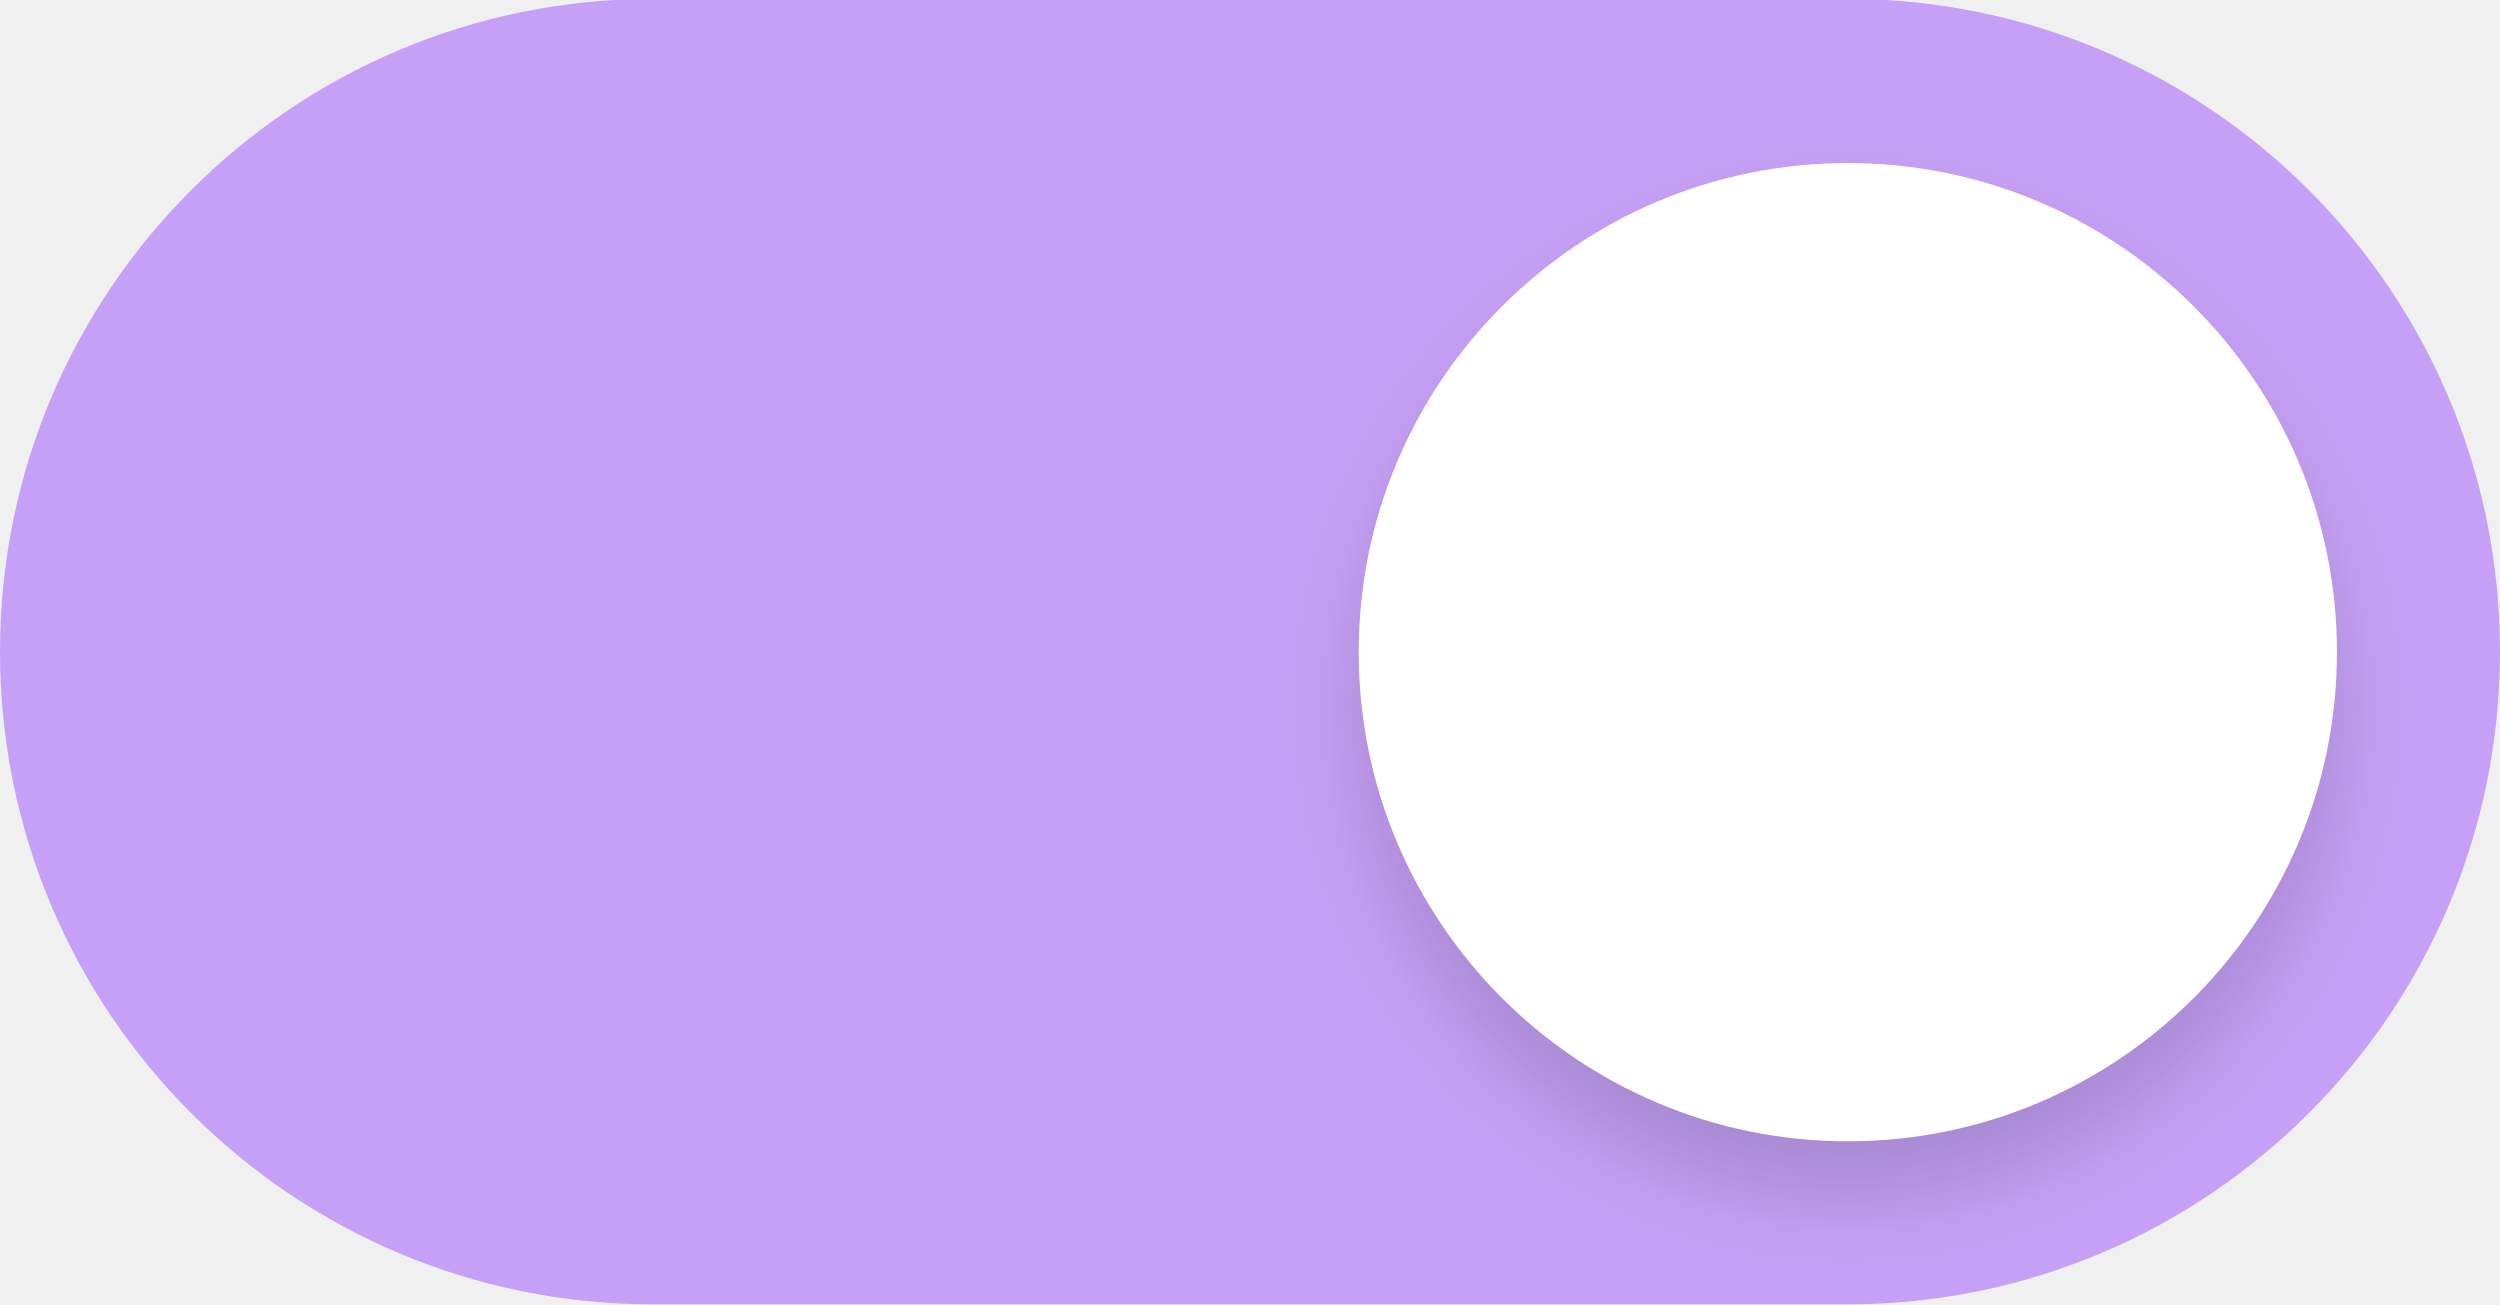
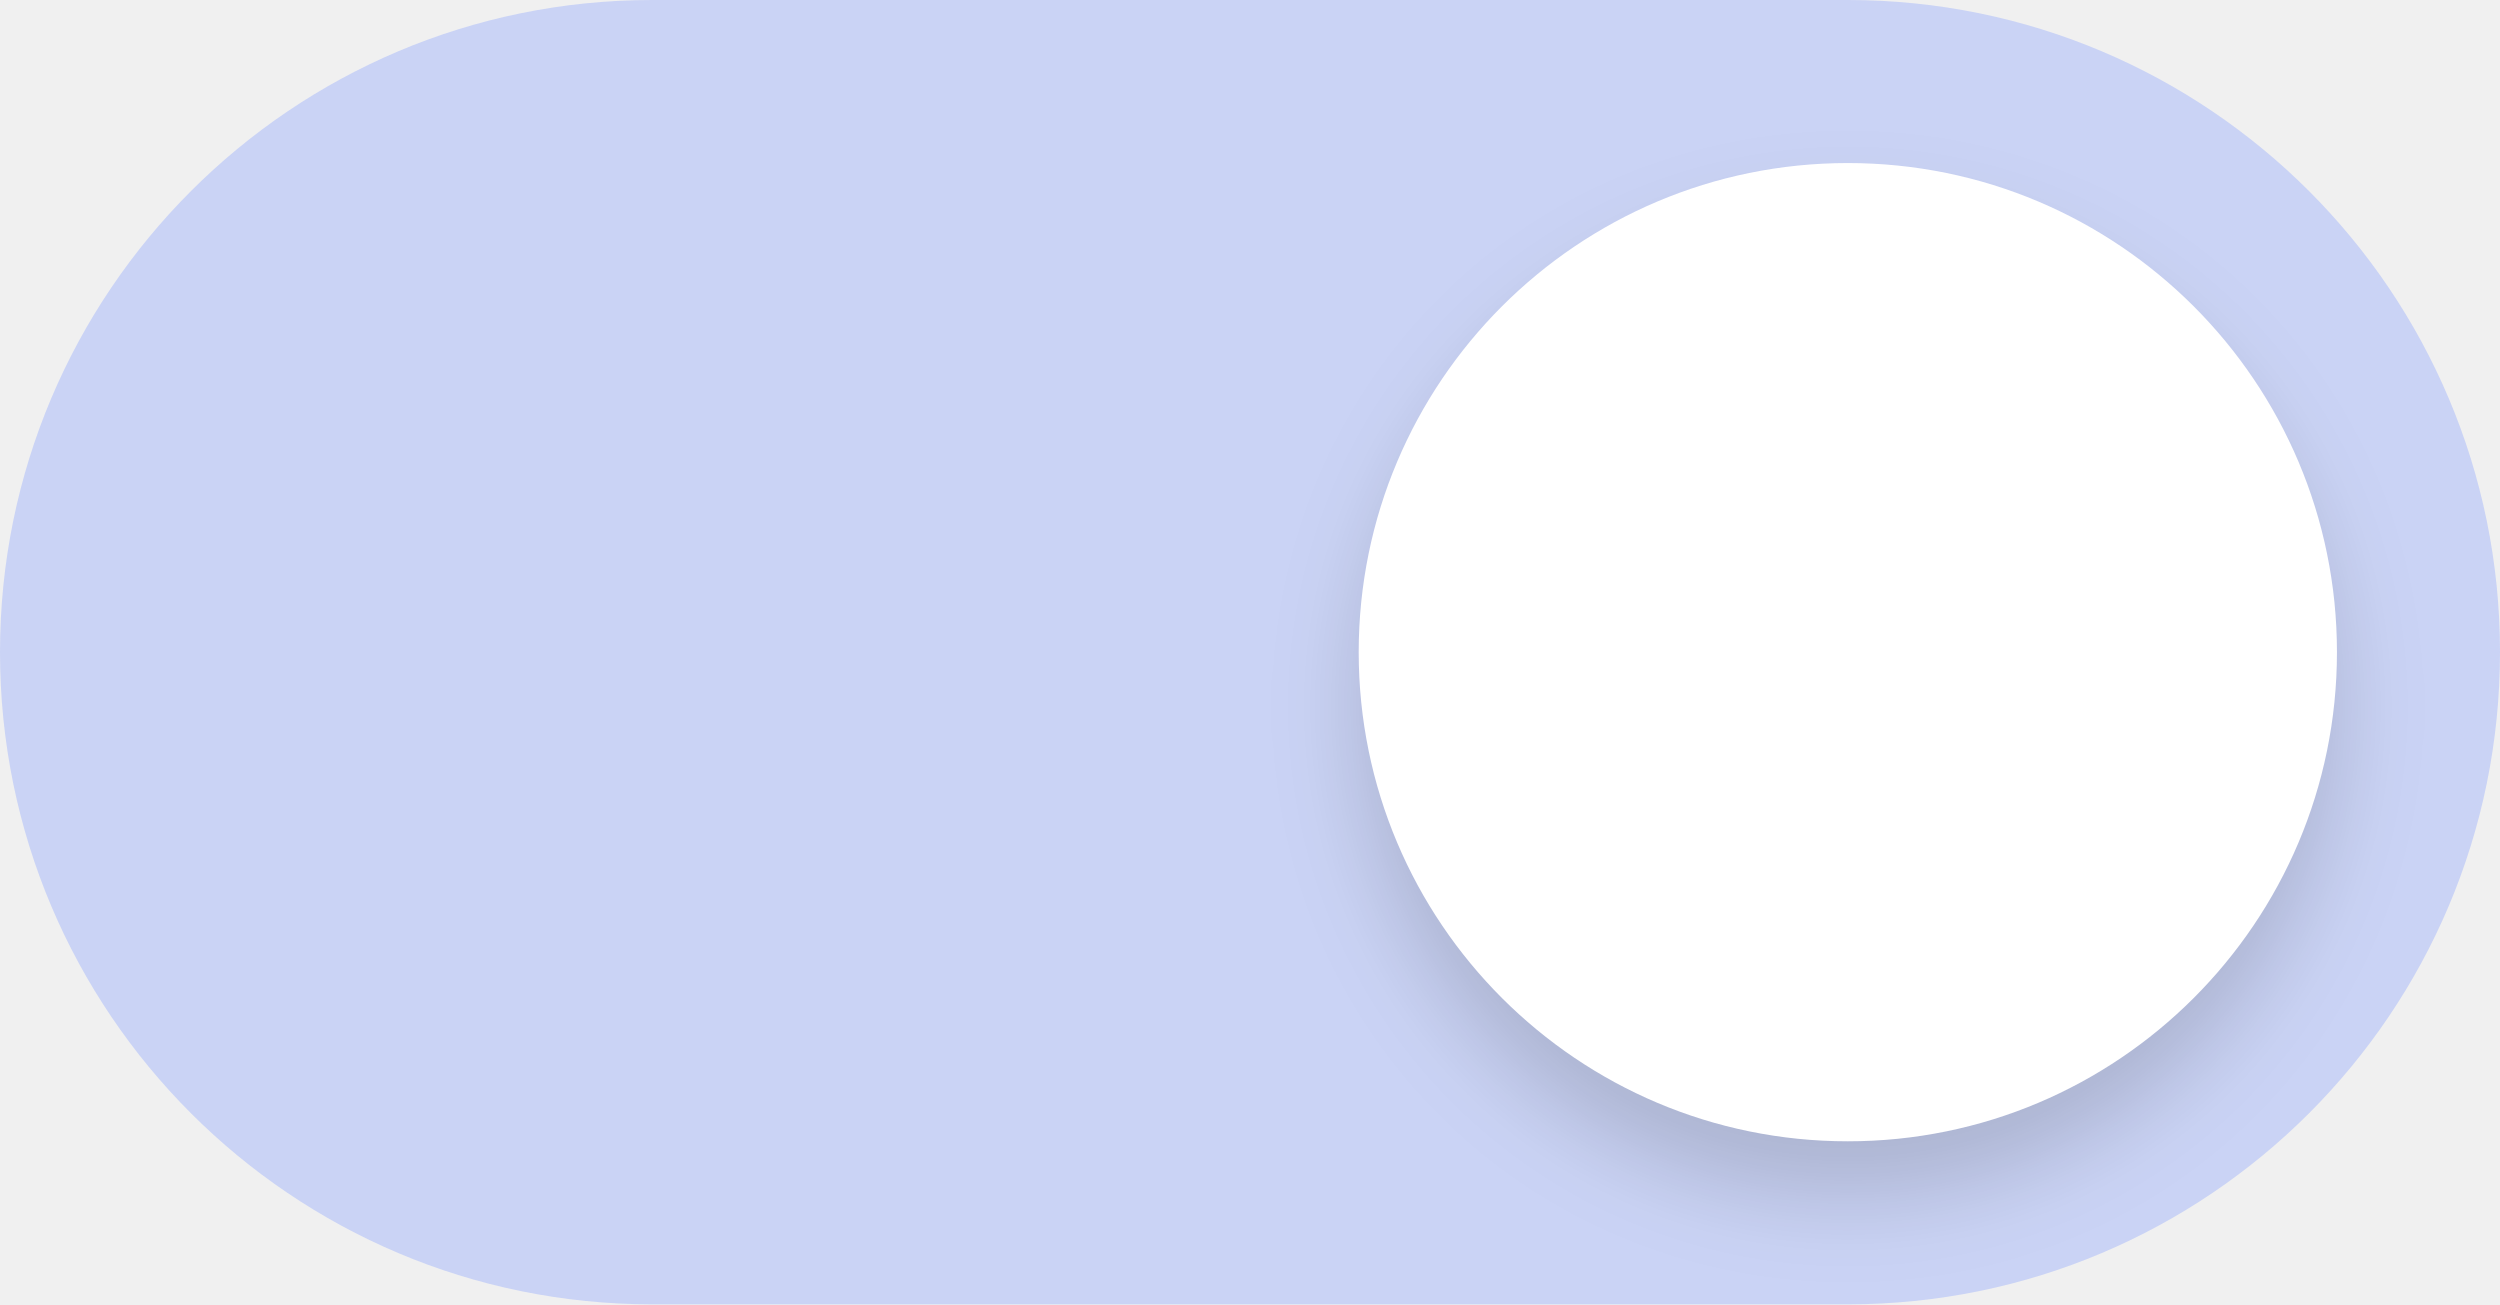
- <svg xmlns="http://www.w3.org/2000/svg" width="46" height="24" version="1.1" id="svg160">
-   <defs id="defs164">
-     <filter style="color-interpolation-filters:sRGB" id="filter898" x="-0.108" y="-0.108" width="1.216" height="1.216">
-       <feGaussianBlur stdDeviation="0.81" id="feGaussianBlur900" />
+ <svg xmlns="http://www.w3.org/2000/svg" width="46" height="24" version="1.1">
+   <defs>
+     <filter id="filter898" x="-.108" y="-.108" width="1.216" height="1.216" color-interpolation-filters="sRGB">
+       <feGaussianBlur stdDeviation="0.81" />
    </filter>
  </defs>
-   <rect x="0" y="-0.02" width="46" height="24.02" rx="12.01" ry="12.01" fill="#8839ef" stroke-width="0" style="paint-order:stroke fill markers;fill:#c6a0f6;fill-opacity:1" id="rect2" />
-   <circle cx="34" cy="13" r="9" fill="#ffffff" stroke-width="0" style="opacity:0.15;fill:#000000;paint-order:stroke fill markers;filter:url(#filter898)" id="circle342" />
-   <circle cx="34" cy="12" r="9" fill="#ffffff" stroke-width="0" style="paint-order:stroke fill markers" id="circle4" />
+   <rect width="46" height="24" rx="12" ry="12" fill="#cad3f5" />
+   <circle cx="34" cy="13" r="9" fill="#000000" filter="url(#filter898)" opacity=".15" stroke-width="0" style="paint-order:stroke fill markers" />
+   <circle cx="34" cy="12" r="9" fill="#ffffff" stroke-width="0" style="paint-order:stroke fill markers" />
</svg>
